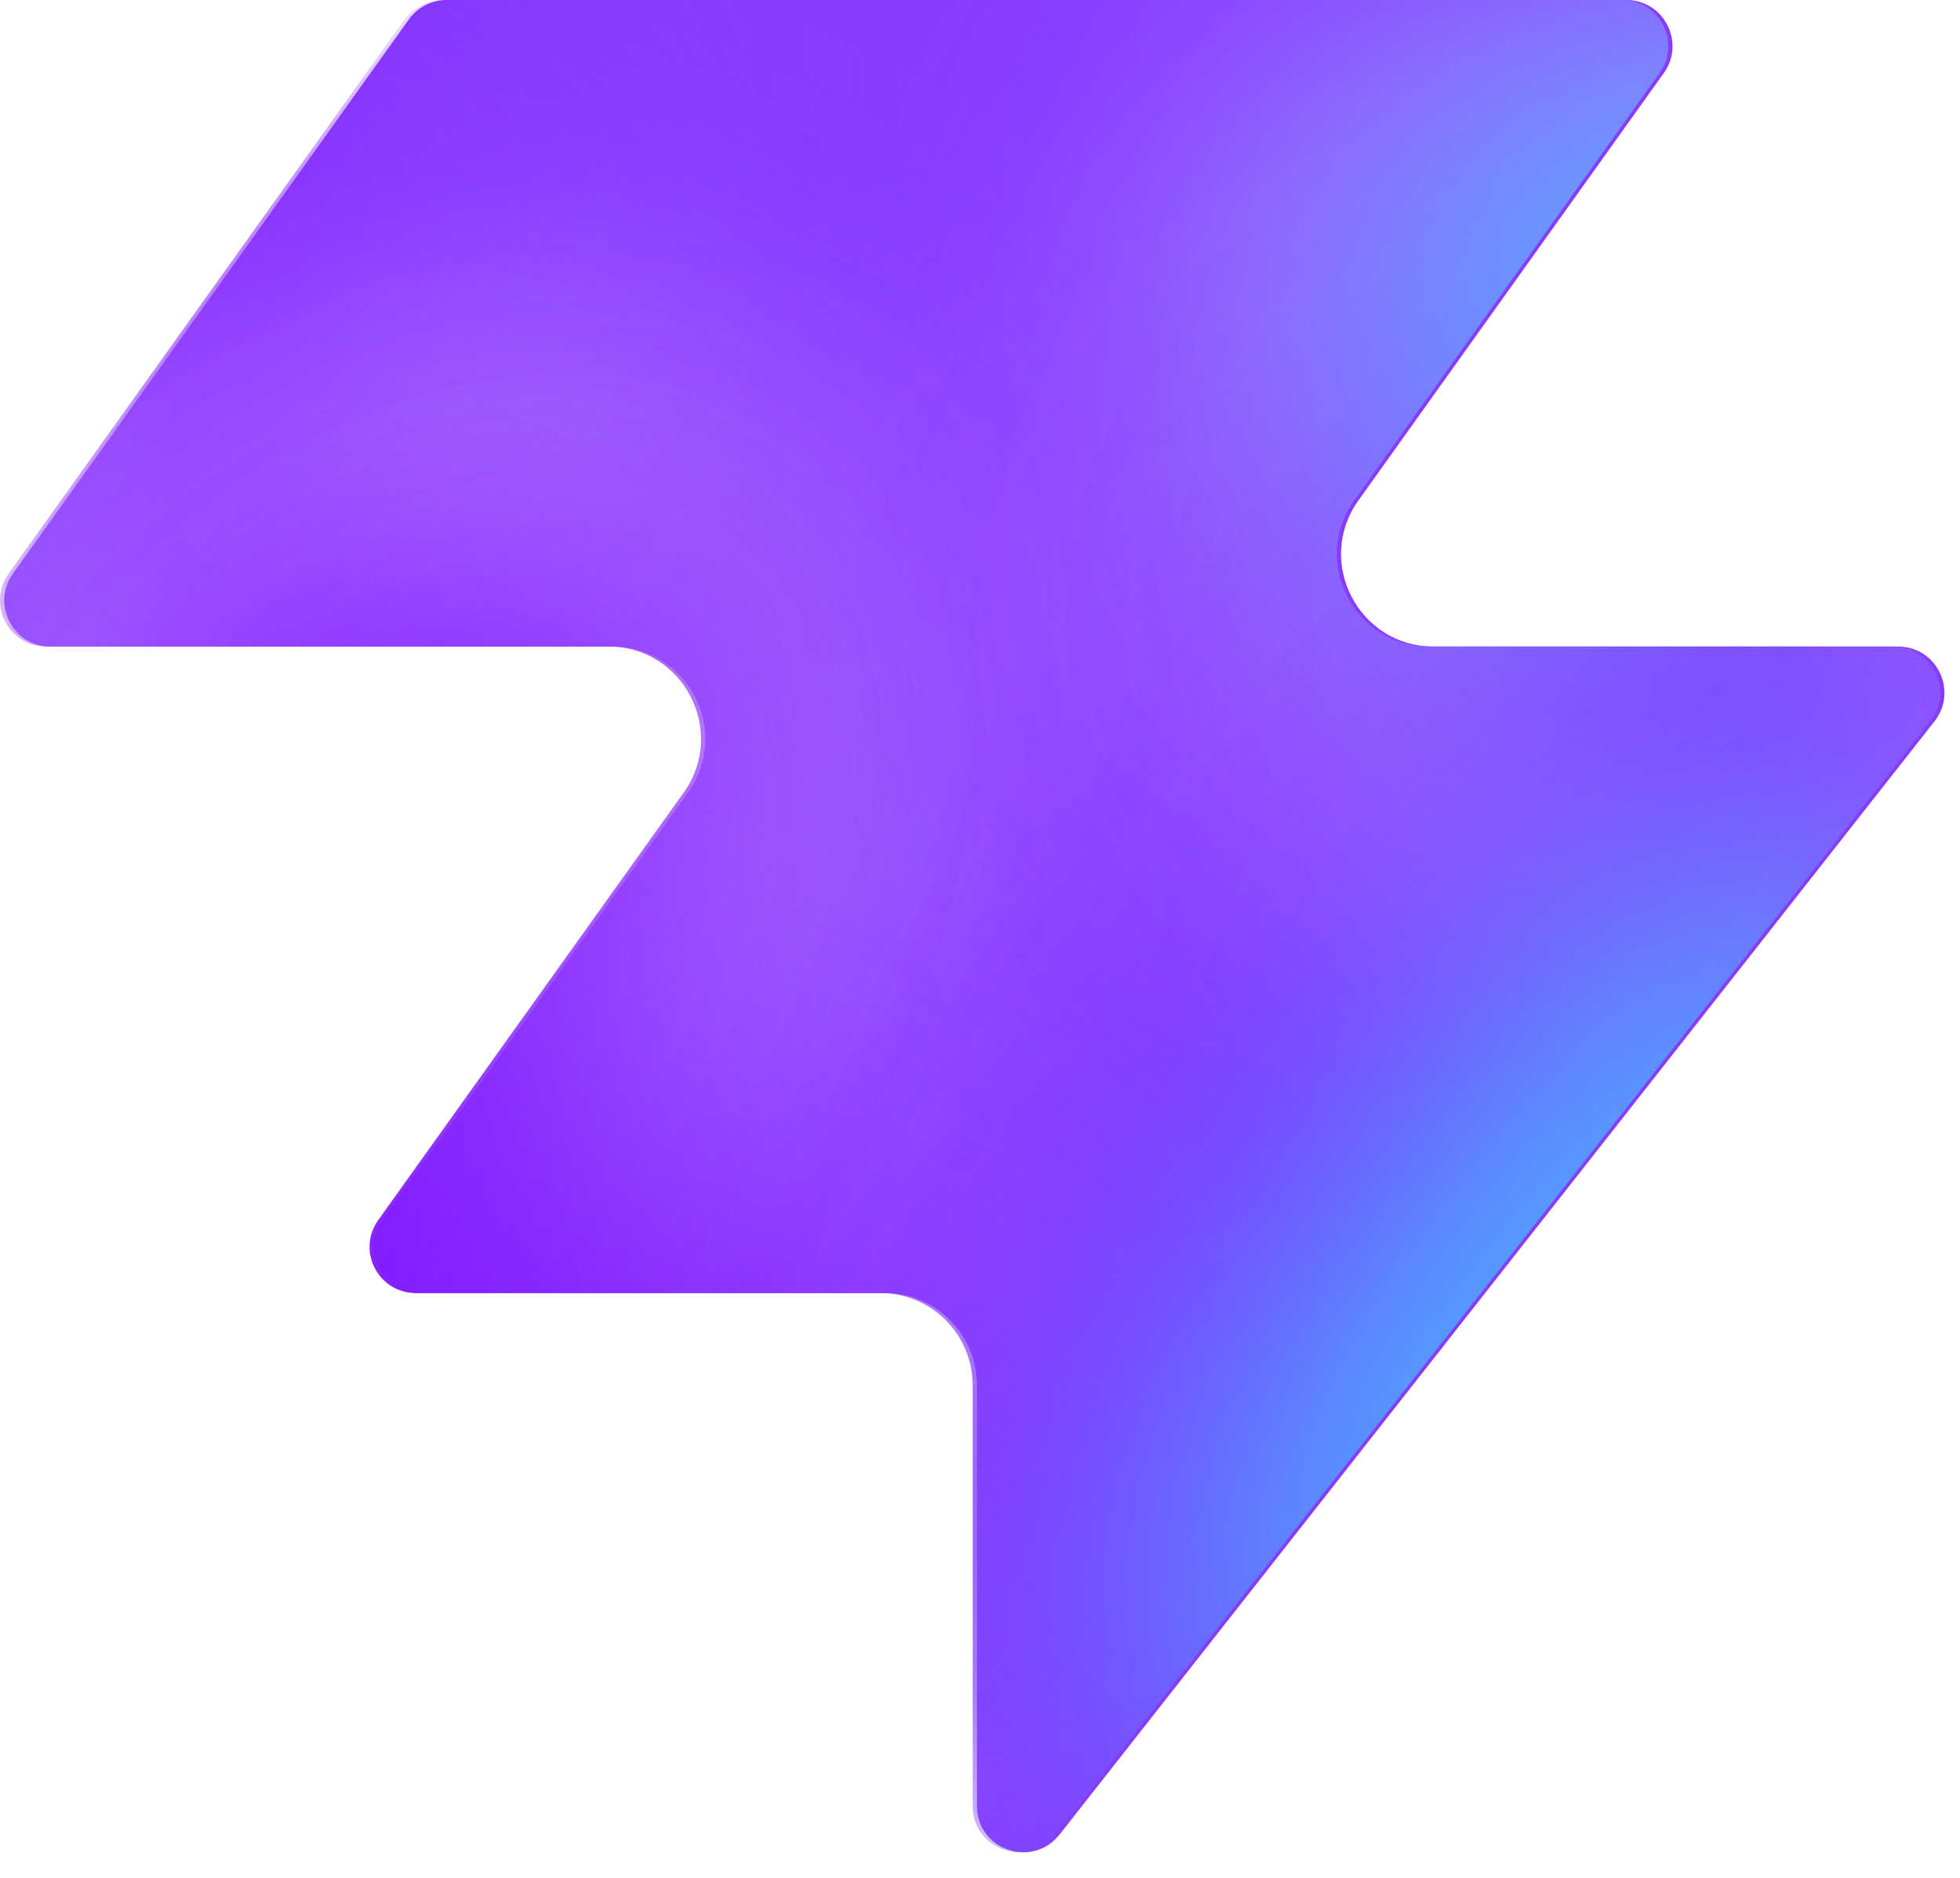
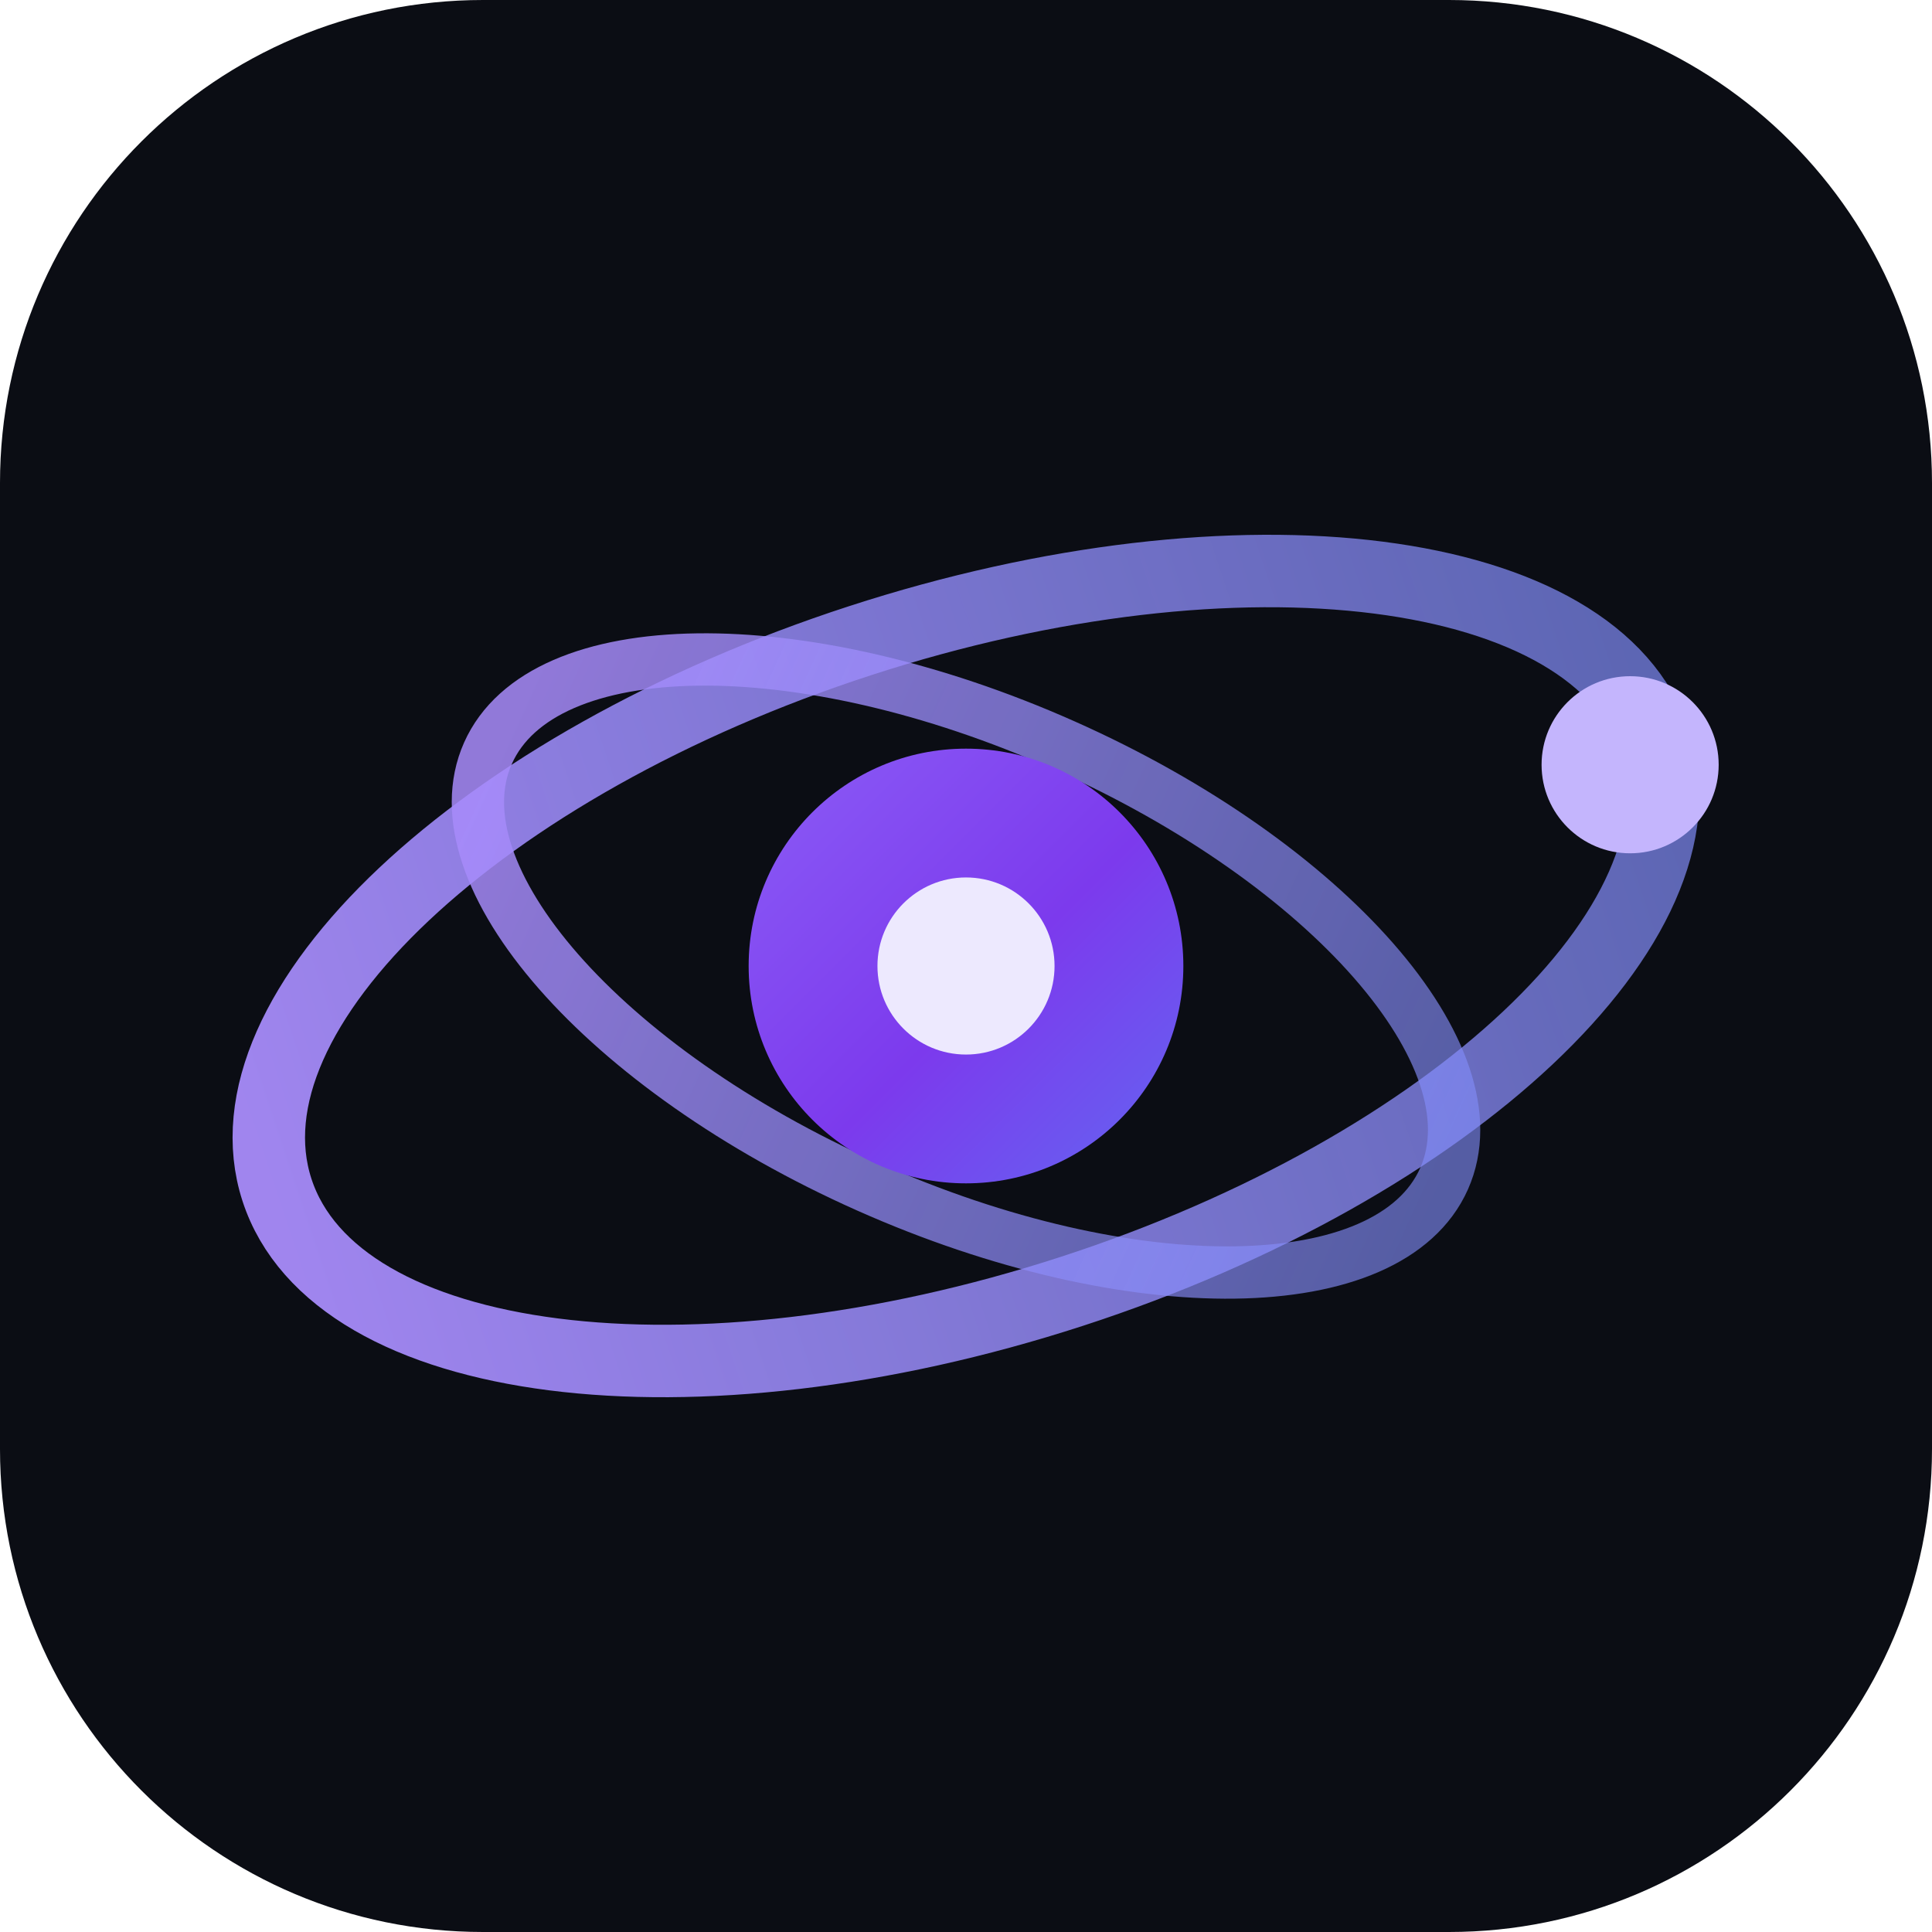
- <svg xmlns="http://www.w3.org/2000/svg" width="48" height="46" fill="none" viewBox="0 0 48 46">
-   <path fill="#863bff" d="M25.946 44.938c-.664.845-2.021.375-2.021-.698V33.937a2.26 2.26 0 0 0-2.262-2.262H10.287c-.92 0-1.456-1.04-.92-1.788l7.48-10.471c1.07-1.497 0-3.578-1.842-3.578H1.237c-.92 0-1.456-1.04-.92-1.788L10.013.474c.214-.297.556-.474.92-.474h28.894c.92 0 1.456 1.04.92 1.788l-7.48 10.471c-1.07 1.498 0 3.579 1.842 3.579h11.377c.943 0 1.473 1.088.89 1.83L25.947 44.94z" style="fill:#863bff;fill:color(display-p3 .525 .23 1);fill-opacity:1" />
-   <mask id="a" width="48" height="46" x="0" y="0" maskUnits="userSpaceOnUse" style="mask-type:alpha">
-     <path fill="#000" d="M25.842 44.938c-.664.844-2.021.375-2.021-.698V33.937a2.26 2.26 0 0 0-2.262-2.262H10.183c-.92 0-1.456-1.04-.92-1.788l7.48-10.471c1.07-1.498 0-3.579-1.842-3.579H1.133c-.92 0-1.456-1.04-.92-1.787L9.91.473c.214-.297.556-.474.92-.474h28.894c.92 0 1.456 1.04.92 1.788l-7.48 10.471c-1.07 1.498 0 3.578 1.842 3.578h11.377c.943 0 1.473 1.088.89 1.832L25.843 44.94z" style="fill:#000;fill-opacity:1" />
-   </mask>
-   <g mask="url(#a)">
-     <g filter="url(#b)">
-       <ellipse cx="5.508" cy="14.704" fill="#ede6ff" rx="5.508" ry="14.704" style="fill:#ede6ff;fill:color(display-p3 .927 .903 1);fill-opacity:1" transform="matrix(.00324 1 1 -.00324 -4.47 31.516)" />
-     </g>
-     <g filter="url(#c)">
-       <ellipse cx="10.399" cy="29.851" fill="#ede6ff" rx="10.399" ry="29.851" style="fill:#ede6ff;fill:color(display-p3 .927 .903 1);fill-opacity:1" transform="matrix(.00324 1 1 -.00324 -39.328 7.883)" />
-     </g>
-     <g filter="url(#d)">
-       <ellipse cx="5.508" cy="30.487" fill="#7e14ff" rx="5.508" ry="30.487" style="fill:#7e14ff;fill:color(display-p3 .492 .077 1);fill-opacity:1" transform="rotate(89.814 -25.913 -14.639)scale(1 -1)" />
-     </g>
-     <g filter="url(#e)">
-       <ellipse cx="5.508" cy="30.599" fill="#7e14ff" rx="5.508" ry="30.599" style="fill:#7e14ff;fill:color(display-p3 .492 .077 1);fill-opacity:1" transform="rotate(89.814 -32.644 -3.334)scale(1 -1)" />
-     </g>
-     <g filter="url(#f)">
-       <ellipse cx="5.508" cy="30.599" fill="#7e14ff" rx="5.508" ry="30.599" style="fill:#7e14ff;fill:color(display-p3 .492 .077 1);fill-opacity:1" transform="matrix(.00324 1 1 -.00324 -34.34 30.47)" />
-     </g>
-     <g filter="url(#g)">
-       <ellipse cx="14.072" cy="22.078" fill="#ede6ff" rx="14.072" ry="22.078" style="fill:#ede6ff;fill:color(display-p3 .927 .903 1);fill-opacity:1" transform="rotate(93.35 24.506 48.493)scale(-1 1)" />
-     </g>
-     <g filter="url(#h)">
-       <ellipse cx="3.47" cy="21.501" fill="#7e14ff" rx="3.47" ry="21.501" style="fill:#7e14ff;fill:color(display-p3 .492 .077 1);fill-opacity:1" transform="rotate(89.009 28.708 47.59)scale(-1 1)" />
-     </g>
-     <g filter="url(#i)">
-       <ellipse cx="3.47" cy="21.501" fill="#7e14ff" rx="3.47" ry="21.501" style="fill:#7e14ff;fill:color(display-p3 .492 .077 1);fill-opacity:1" transform="rotate(89.009 28.708 47.59)scale(-1 1)" />
-     </g>
-     <g filter="url(#j)">
-       <ellipse cx=".387" cy="8.972" fill="#7e14ff" rx="4.407" ry="29.108" style="fill:#7e14ff;fill:color(display-p3 .492 .077 1);fill-opacity:1" transform="rotate(39.51 .387 8.972)" />
-     </g>
-     <g filter="url(#k)">
-       <ellipse cx="47.523" cy="-6.092" fill="#7e14ff" rx="4.407" ry="29.108" style="fill:#7e14ff;fill:color(display-p3 .492 .077 1);fill-opacity:1" transform="rotate(37.892 47.523 -6.092)" />
-     </g>
-     <g filter="url(#l)">
-       <ellipse cx="41.412" cy="6.333" fill="#47bfff" rx="5.971" ry="9.665" style="fill:#47bfff;fill:color(display-p3 .28 .748 1);fill-opacity:1" transform="rotate(37.892 41.412 6.333)" />
-     </g>
-     <g filter="url(#m)">
-       <ellipse cx="-1.879" cy="38.332" fill="#7e14ff" rx="4.407" ry="29.108" style="fill:#7e14ff;fill:color(display-p3 .492 .077 1);fill-opacity:1" transform="rotate(37.892 -1.88 38.332)" />
-     </g>
-     <g filter="url(#n)">
-       <ellipse cx="-1.879" cy="38.332" fill="#7e14ff" rx="4.407" ry="29.108" style="fill:#7e14ff;fill:color(display-p3 .492 .077 1);fill-opacity:1" transform="rotate(37.892 -1.88 38.332)" />
-     </g>
-     <g filter="url(#o)">
-       <ellipse cx="35.651" cy="29.907" fill="#7e14ff" rx="4.407" ry="29.108" style="fill:#7e14ff;fill:color(display-p3 .492 .077 1);fill-opacity:1" transform="rotate(37.892 35.651 29.907)" />
-     </g>
-     <g filter="url(#p)">
-       <ellipse cx="38.418" cy="32.4" fill="#47bfff" rx="5.971" ry="15.297" style="fill:#47bfff;fill:color(display-p3 .28 .748 1);fill-opacity:1" transform="rotate(37.892 38.418 32.4)" />
-     </g>
-   </g>
+ <svg xmlns="http://www.w3.org/2000/svg" viewBox="0 0 48 48" fill="none">
  <defs>
-     <filter id="b" width="60.045" height="41.654" x="-19.77" y="16.149" color-interpolation-filters="sRGB" filterUnits="userSpaceOnUse">
-       <feFlood flood-opacity="0" result="BackgroundImageFix" />
-       <feBlend in="SourceGraphic" in2="BackgroundImageFix" result="shape" />
-       <feGaussianBlur result="effect1_foregroundBlur_2002_17158" stdDeviation="7.659" />
-     </filter>
-     <filter id="c" width="90.34" height="51.437" x="-54.613" y="-7.533" color-interpolation-filters="sRGB" filterUnits="userSpaceOnUse">
-       <feFlood flood-opacity="0" result="BackgroundImageFix" />
-       <feBlend in="SourceGraphic" in2="BackgroundImageFix" result="shape" />
-       <feGaussianBlur result="effect1_foregroundBlur_2002_17158" stdDeviation="7.659" />
-     </filter>
-     <filter id="d" width="79.355" height="29.4" x="-49.64" y="2.03" color-interpolation-filters="sRGB" filterUnits="userSpaceOnUse">
-       <feFlood flood-opacity="0" result="BackgroundImageFix" />
-       <feBlend in="SourceGraphic" in2="BackgroundImageFix" result="shape" />
-       <feGaussianBlur result="effect1_foregroundBlur_2002_17158" stdDeviation="4.596" />
-     </filter>
-     <filter id="e" width="79.579" height="29.4" x="-45.045" y="20.029" color-interpolation-filters="sRGB" filterUnits="userSpaceOnUse">
-       <feFlood flood-opacity="0" result="BackgroundImageFix" />
-       <feBlend in="SourceGraphic" in2="BackgroundImageFix" result="shape" />
-       <feGaussianBlur result="effect1_foregroundBlur_2002_17158" stdDeviation="4.596" />
-     </filter>
-     <filter id="f" width="79.579" height="29.4" x="-43.513" y="21.178" color-interpolation-filters="sRGB" filterUnits="userSpaceOnUse">
-       <feFlood flood-opacity="0" result="BackgroundImageFix" />
-       <feBlend in="SourceGraphic" in2="BackgroundImageFix" result="shape" />
-       <feGaussianBlur result="effect1_foregroundBlur_2002_17158" stdDeviation="4.596" />
-     </filter>
-     <filter id="g" width="74.749" height="58.852" x="15.756" y="-17.901" color-interpolation-filters="sRGB" filterUnits="userSpaceOnUse">
-       <feFlood flood-opacity="0" result="BackgroundImageFix" />
-       <feBlend in="SourceGraphic" in2="BackgroundImageFix" result="shape" />
-       <feGaussianBlur result="effect1_foregroundBlur_2002_17158" stdDeviation="7.659" />
-     </filter>
-     <filter id="h" width="61.377" height="25.362" x="23.548" y="2.284" color-interpolation-filters="sRGB" filterUnits="userSpaceOnUse">
-       <feFlood flood-opacity="0" result="BackgroundImageFix" />
-       <feBlend in="SourceGraphic" in2="BackgroundImageFix" result="shape" />
-       <feGaussianBlur result="effect1_foregroundBlur_2002_17158" stdDeviation="4.596" />
-     </filter>
-     <filter id="i" width="61.377" height="25.362" x="23.548" y="2.284" color-interpolation-filters="sRGB" filterUnits="userSpaceOnUse">
-       <feFlood flood-opacity="0" result="BackgroundImageFix" />
-       <feBlend in="SourceGraphic" in2="BackgroundImageFix" result="shape" />
-       <feGaussianBlur result="effect1_foregroundBlur_2002_17158" stdDeviation="4.596" />
-     </filter>
-     <filter id="j" width="56.045" height="63.649" x="-27.636" y="-22.853" color-interpolation-filters="sRGB" filterUnits="userSpaceOnUse">
-       <feFlood flood-opacity="0" result="BackgroundImageFix" />
-       <feBlend in="SourceGraphic" in2="BackgroundImageFix" result="shape" />
-       <feGaussianBlur result="effect1_foregroundBlur_2002_17158" stdDeviation="4.596" />
-     </filter>
-     <filter id="k" width="54.814" height="64.646" x="20.116" y="-38.415" color-interpolation-filters="sRGB" filterUnits="userSpaceOnUse">
-       <feFlood flood-opacity="0" result="BackgroundImageFix" />
-       <feBlend in="SourceGraphic" in2="BackgroundImageFix" result="shape" />
-       <feGaussianBlur result="effect1_foregroundBlur_2002_17158" stdDeviation="4.596" />
-     </filter>
-     <filter id="l" width="33.541" height="35.313" x="24.641" y="-11.323" color-interpolation-filters="sRGB" filterUnits="userSpaceOnUse">
-       <feFlood flood-opacity="0" result="BackgroundImageFix" />
-       <feBlend in="SourceGraphic" in2="BackgroundImageFix" result="shape" />
-       <feGaussianBlur result="effect1_foregroundBlur_2002_17158" stdDeviation="4.596" />
-     </filter>
-     <filter id="m" width="54.814" height="64.646" x="-29.286" y="6.009" color-interpolation-filters="sRGB" filterUnits="userSpaceOnUse">
-       <feFlood flood-opacity="0" result="BackgroundImageFix" />
-       <feBlend in="SourceGraphic" in2="BackgroundImageFix" result="shape" />
-       <feGaussianBlur result="effect1_foregroundBlur_2002_17158" stdDeviation="4.596" />
-     </filter>
-     <filter id="n" width="54.814" height="64.646" x="-29.286" y="6.009" color-interpolation-filters="sRGB" filterUnits="userSpaceOnUse">
-       <feFlood flood-opacity="0" result="BackgroundImageFix" />
-       <feBlend in="SourceGraphic" in2="BackgroundImageFix" result="shape" />
-       <feGaussianBlur result="effect1_foregroundBlur_2002_17158" stdDeviation="4.596" />
-     </filter>
-     <filter id="o" width="54.814" height="64.646" x="8.244" y="-2.416" color-interpolation-filters="sRGB" filterUnits="userSpaceOnUse">
-       <feFlood flood-opacity="0" result="BackgroundImageFix" />
-       <feBlend in="SourceGraphic" in2="BackgroundImageFix" result="shape" />
-       <feGaussianBlur result="effect1_foregroundBlur_2002_17158" stdDeviation="4.596" />
-     </filter>
-     <filter id="p" width="39.409" height="43.623" x="18.713" y="10.588" color-interpolation-filters="sRGB" filterUnits="userSpaceOnUse">
-       <feFlood flood-opacity="0" result="BackgroundImageFix" />
-       <feBlend in="SourceGraphic" in2="BackgroundImageFix" result="shape" />
-       <feGaussianBlur result="effect1_foregroundBlur_2002_17158" stdDeviation="4.596" />
-     </filter>
+     <linearGradient id="g" x1="0%" y1="0%" x2="100%" y2="100%">
+       <stop offset="0%" stop-color="#8b5cf6" />
+       <stop offset="55%" stop-color="#7c3aed" />
+       <stop offset="100%" stop-color="#6366f1" />
+     </linearGradient>
+     <linearGradient id="r" x1="0%" y1="0%" x2="100%" y2="0%">
+       <stop offset="0%" stop-color="#a78bfa" stop-opacity="0.95" />
+       <stop offset="100%" stop-color="#818cf8" stop-opacity="0.7" />
+     </linearGradient>
  </defs>
+   <rect width="48" height="48" rx="12" fill="#0b0d14" />
+   <ellipse cx="24" cy="24" rx="18" ry="8.5" fill="none" stroke="url(#r)" stroke-width="1.8" transform="rotate(-18 24 24)" />
+   <ellipse cx="24" cy="24" rx="13" ry="6" fill="none" stroke="url(#r)" stroke-width="1.3" transform="rotate(24 24 24)" opacity="0.9" />
+   <circle cx="40.5" cy="19" r="2.2" fill="#c4b5fd" />
+   <circle cx="24" cy="24" r="5.4" fill="url(#g)" />
+   <circle cx="24" cy="24" r="2.2" fill="#ede9fe" />
</svg>
